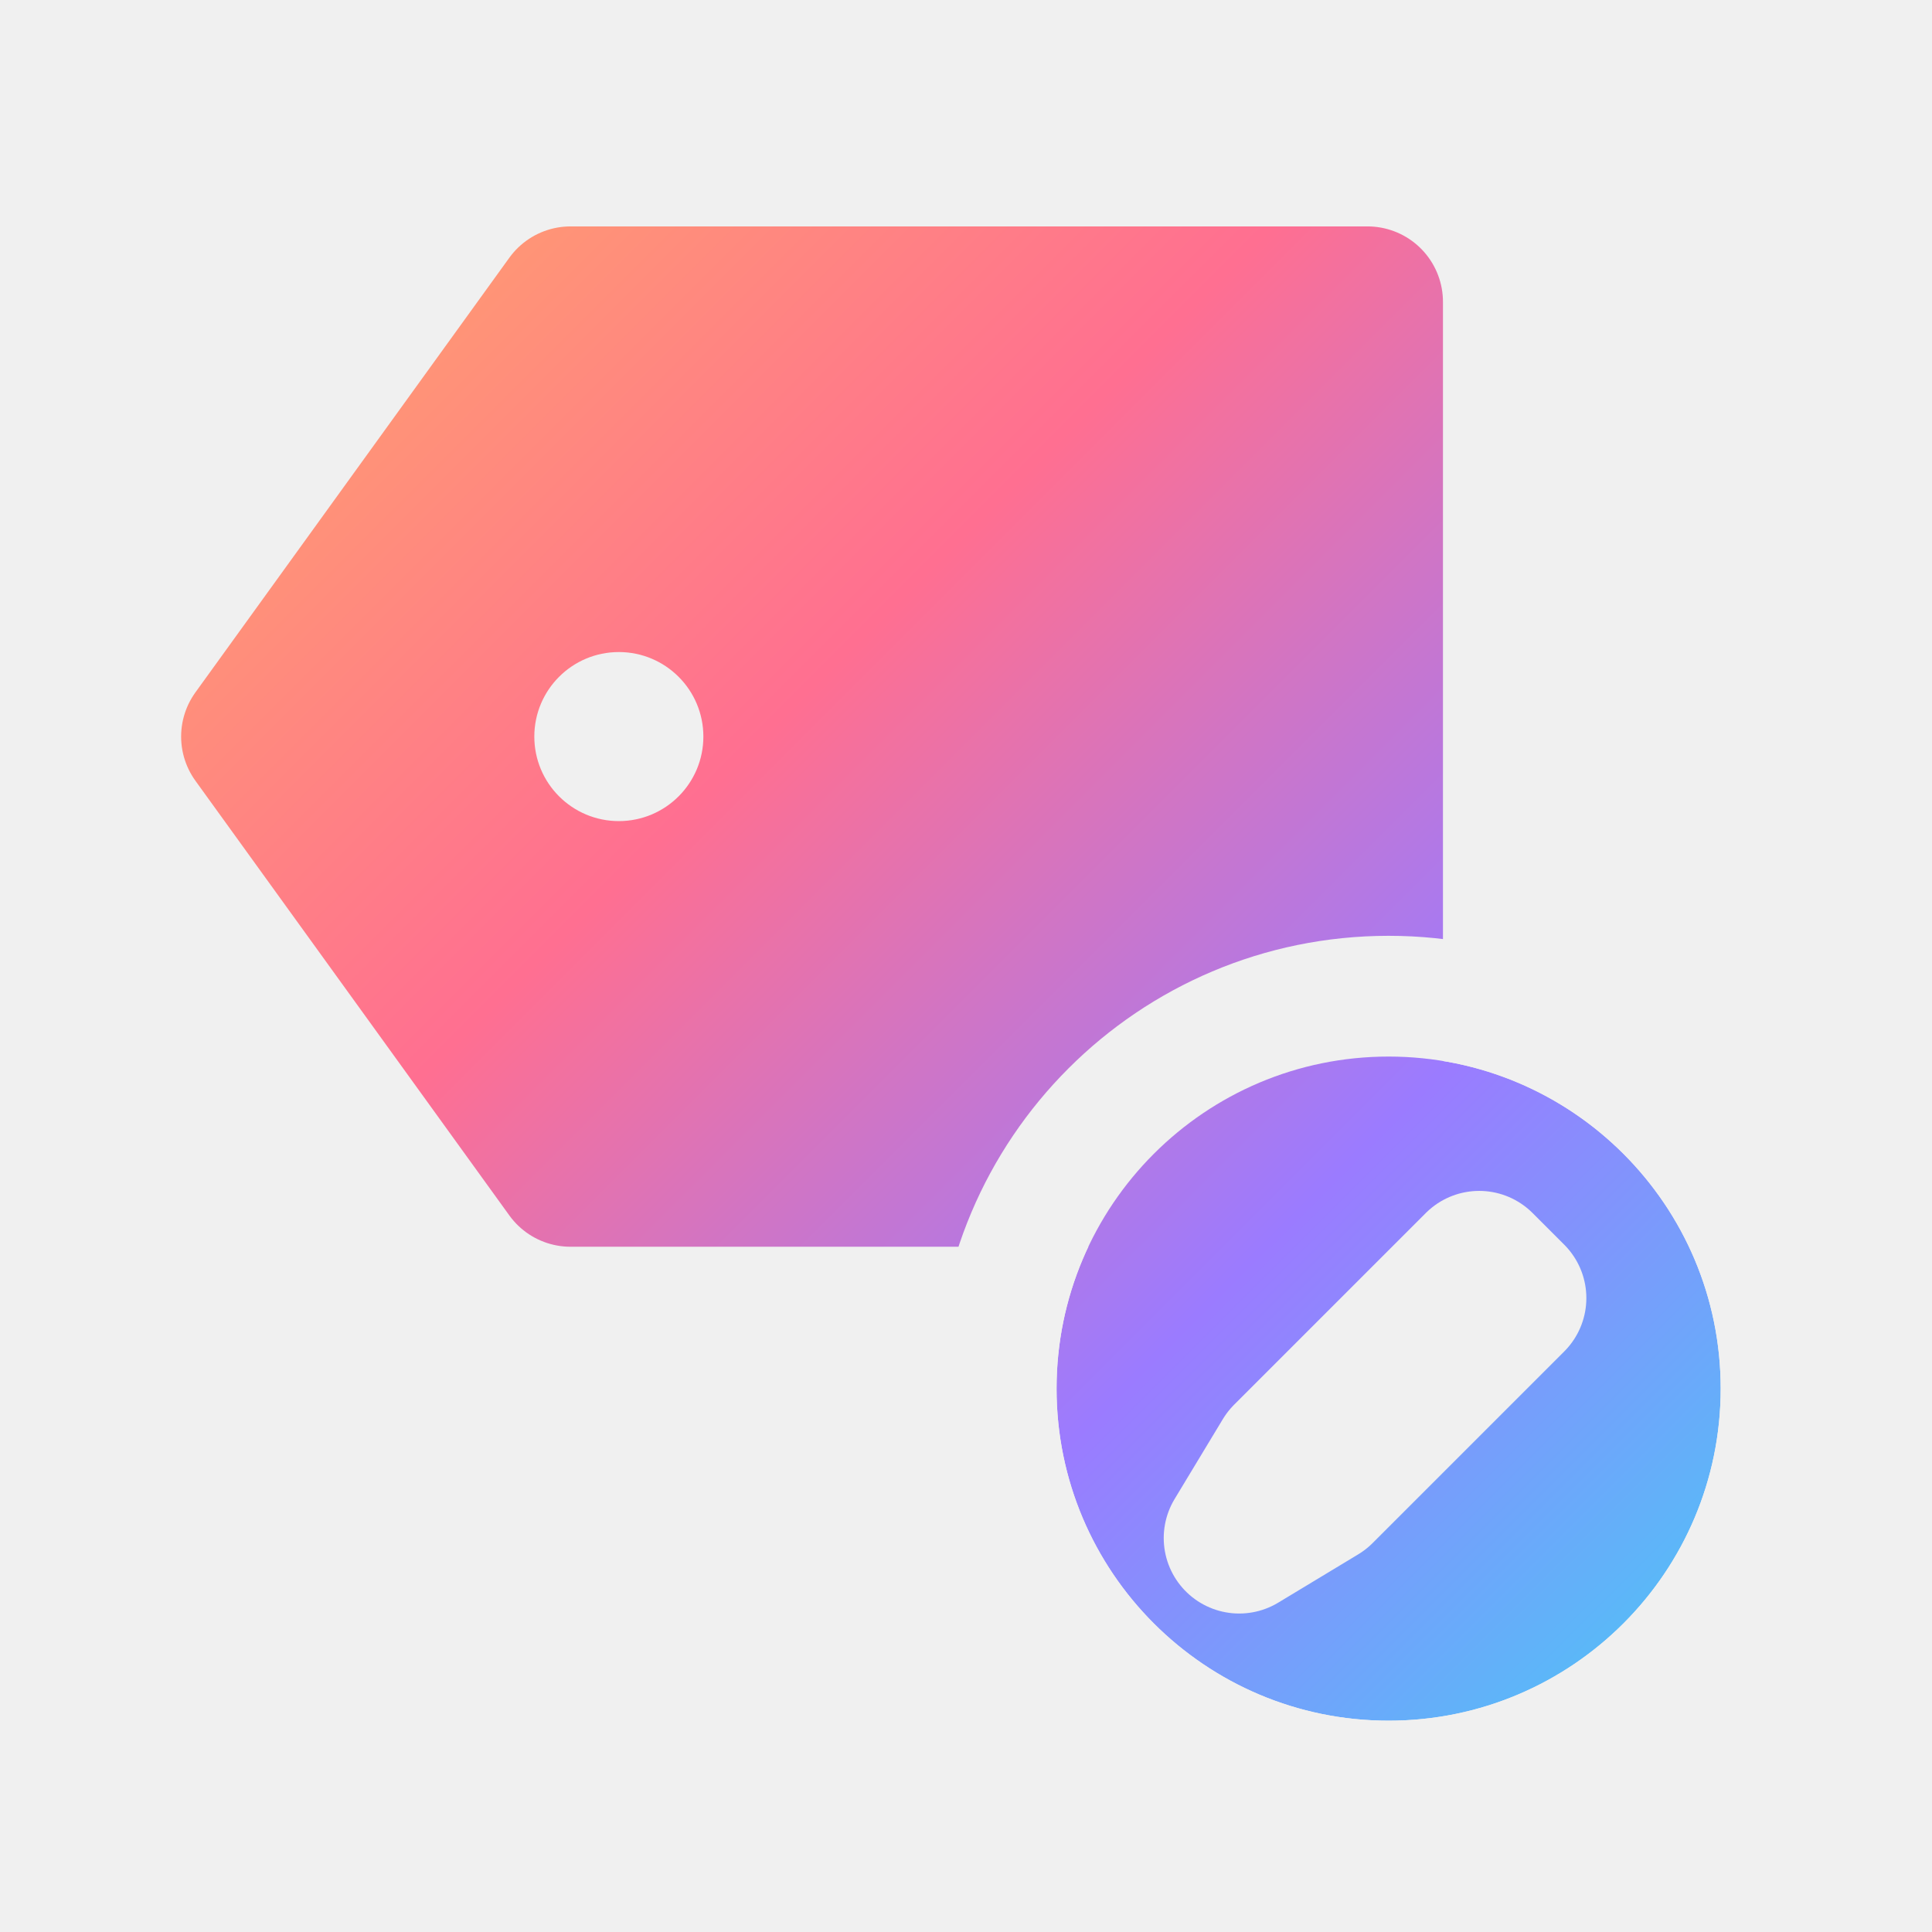
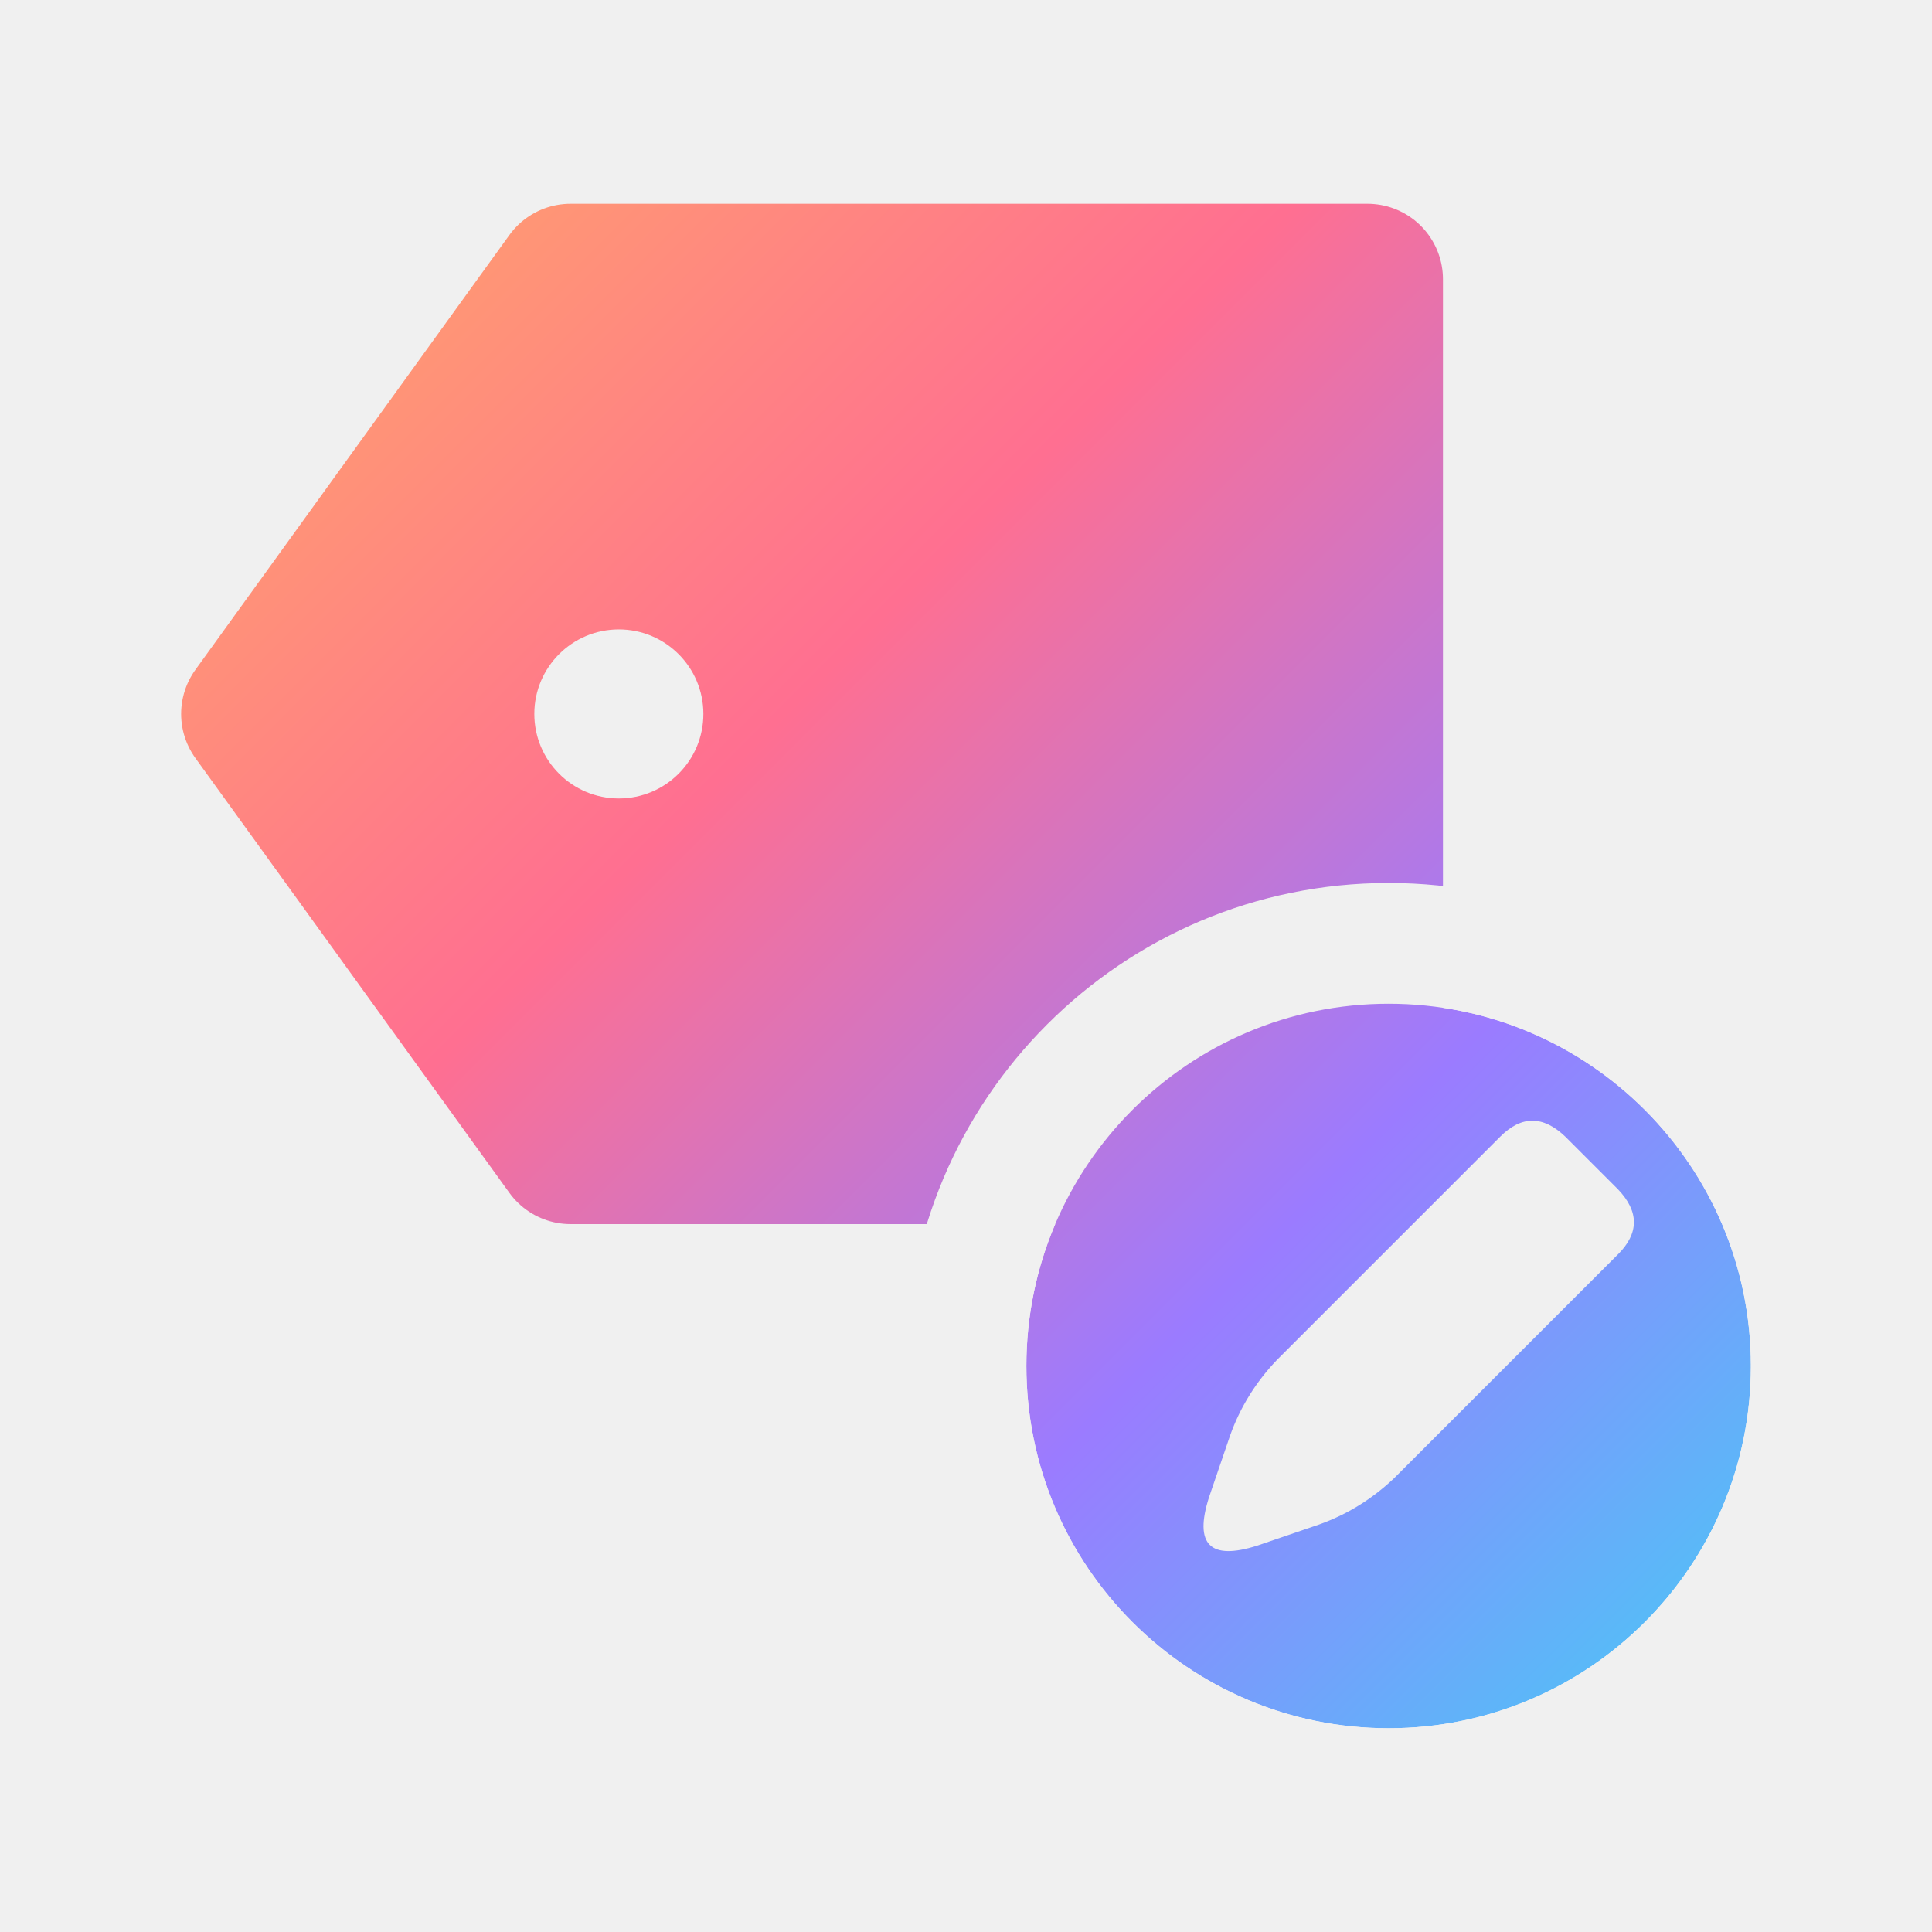
<svg xmlns="http://www.w3.org/2000/svg" viewBox="0 0 128 128" width="128" height="128" fill="none">
  <defs>
    <linearGradient id="nickname_change-grad" gradientUnits="userSpaceOnUse" x1="16" y1="16" x2="112" y2="112">
      <stop offset="0" stop-color="#FFA36C" />
      <stop offset="0.35" stop-color="#FF6F91" />
      <stop offset="0.7" stop-color="#9B7BFF" />
      <stop offset="1" stop-color="#4FC3F7" />
    </linearGradient>
    <mask id="nickname_change-cut" maskUnits="userSpaceOnUse" x="0" y="0" width="128" height="128">
      <rect width="128" height="128" fill="#fff" />
-       <circle cx="92" cy="92" r="30" fill="#000" />
-       <circle cx="92" cy="92" r="22" fill="#fff" />
      <g fill="#000">
-         <circle cx="41" cy="48.8" r="5.6" />
+         <circle cx="41" cy="47.3" r="5.6" />
      </g>
-       <g fill="#000" stroke="#000" stroke-width="10" stroke-linejoin="round">
-         <path d="M82.1 101.9L85.3 96.6L98 83.9L100.1 86L87.4 98.7Z" />
-       </g>
+       <circle cx="92" cy="90.5" r="32" fill="#000" />
+       <circle cx="92" cy="90.5" r="24" fill="#fff" />
+       <path fill="#000" d="M83.3 102.4q-4.7 1.5-3.2-3.2l1.4-4.1q1-2.8 3.1-5l14.8-14.8q2.1-2.1 4.3 0l3.5 3.5q2.1 2.2 0 4.3l-14.8 14.8q-2.2 2.1-5 3.1z" />
    </mask>
  </defs>
  <g mask="url(#nickname_change-cut)">
    <g fill="url(#nickname_change-grad)">
-       <circle cx="92" cy="92" r="22" />
+       <circle cx="92" cy="90.5" r="24" />
    </g>
    <g fill="url(#nickname_change-grad)" stroke="url(#nickname_change-grad)" stroke-width="10" stroke-linecap="round" stroke-linejoin="round">
-       <path d="M17 48.8L37.8 20H90.6V77.6H37.8Z" />
+       <path d="M17 47.3l20.8-28.8h52.8v57.6h-52.8z" />
    </g>
  </g>
</svg>
